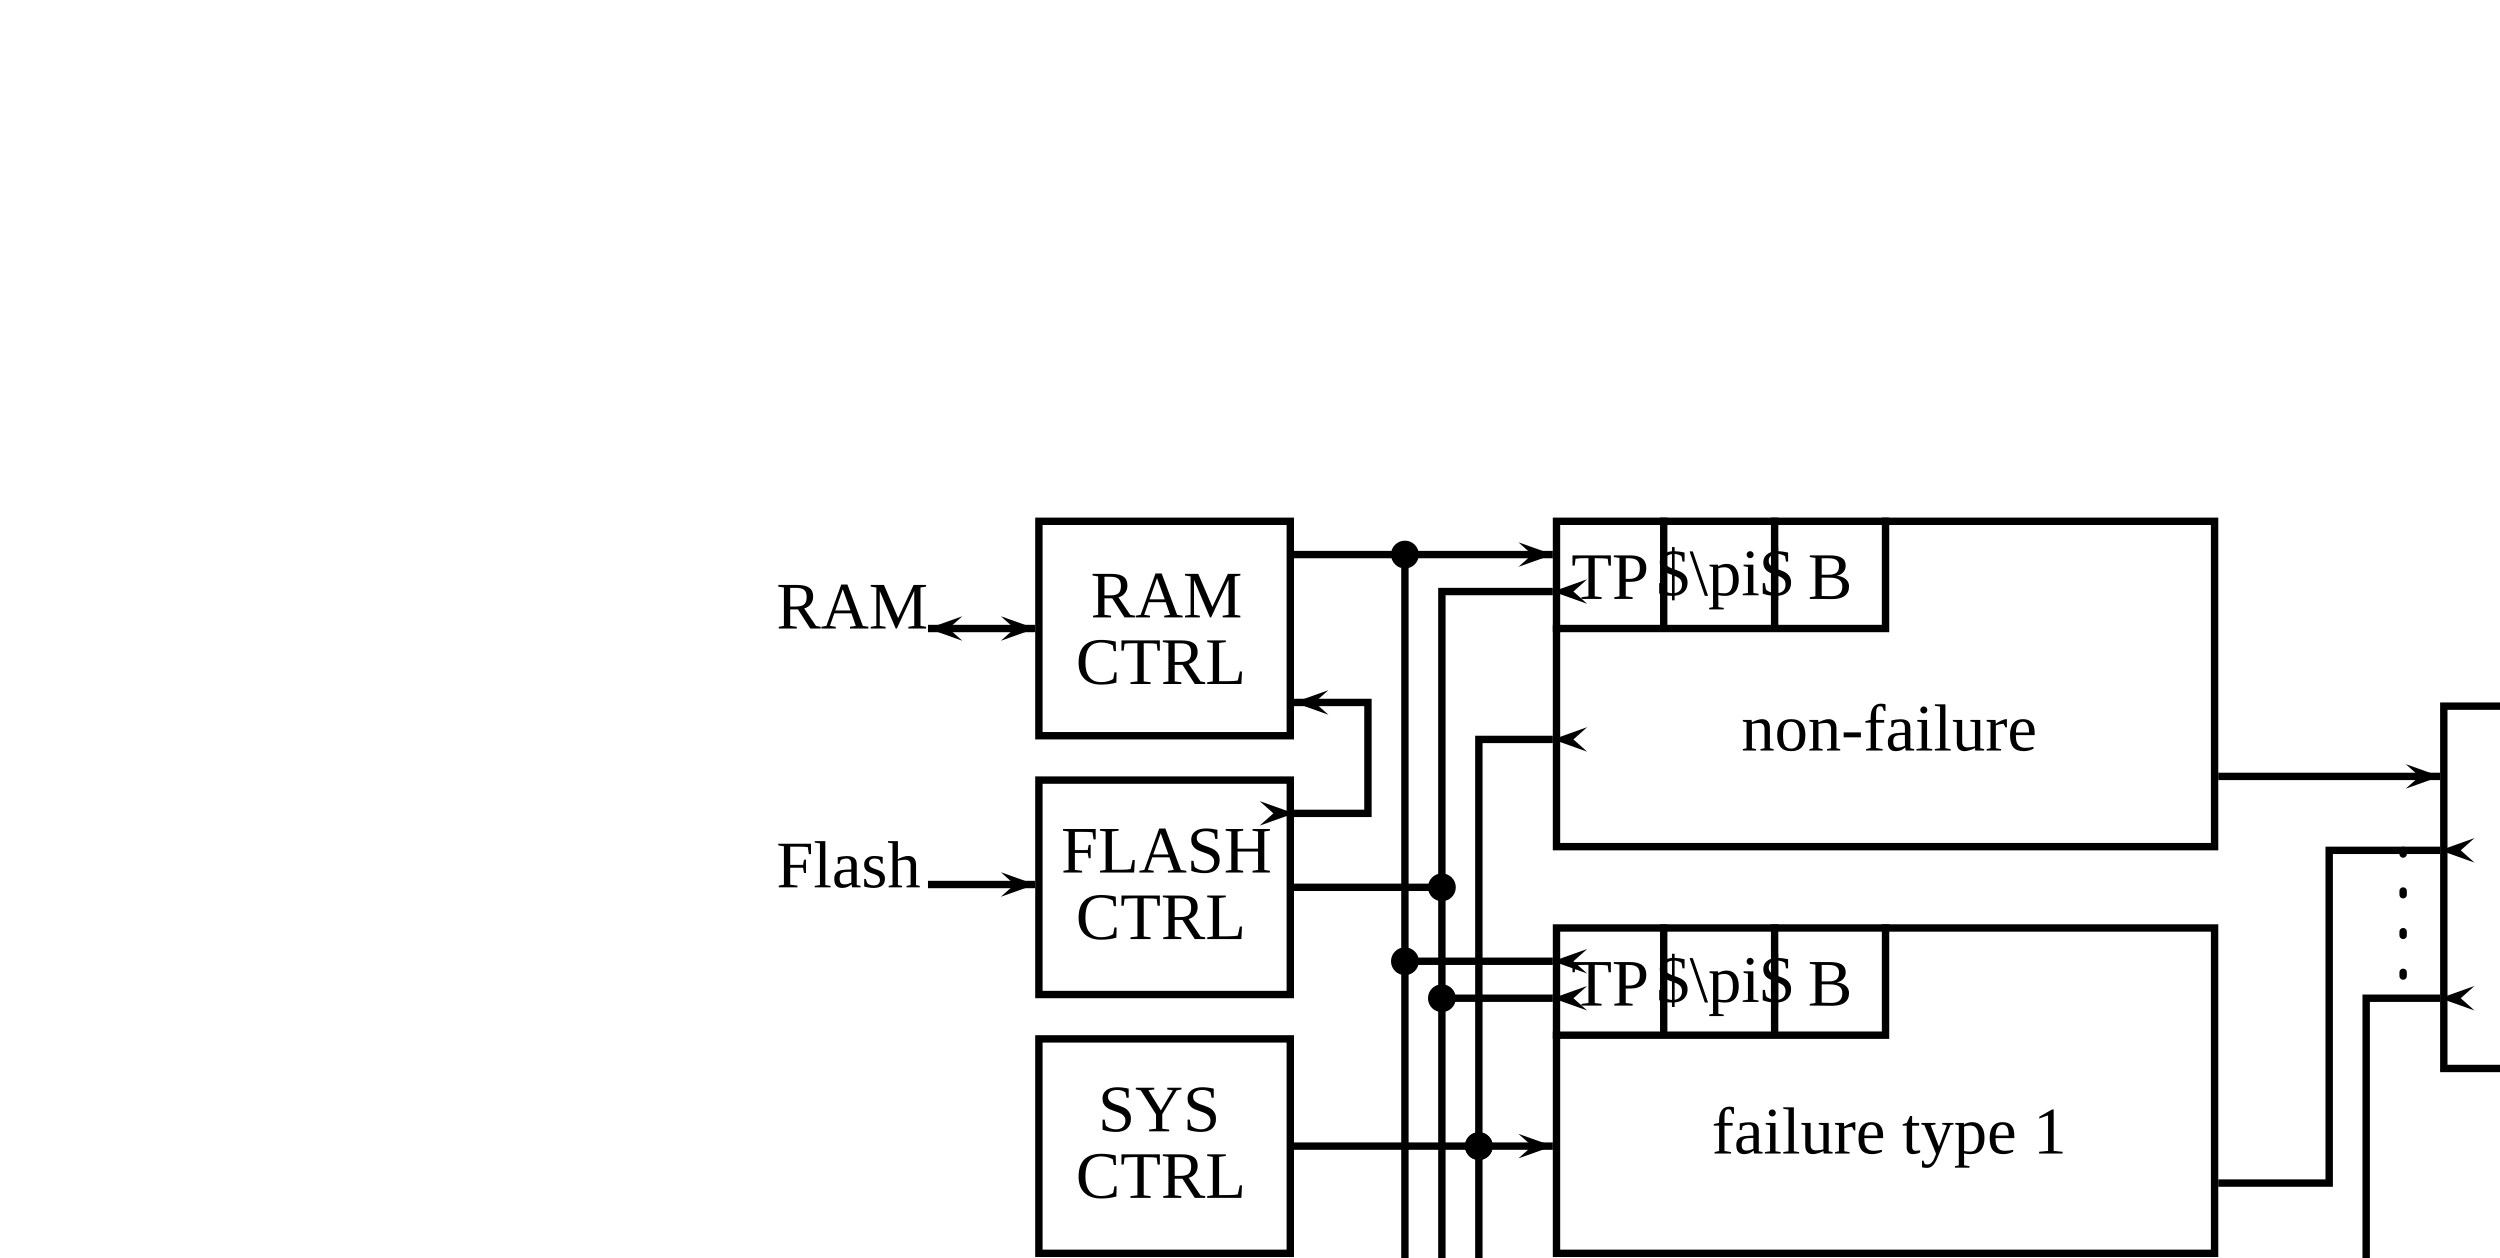
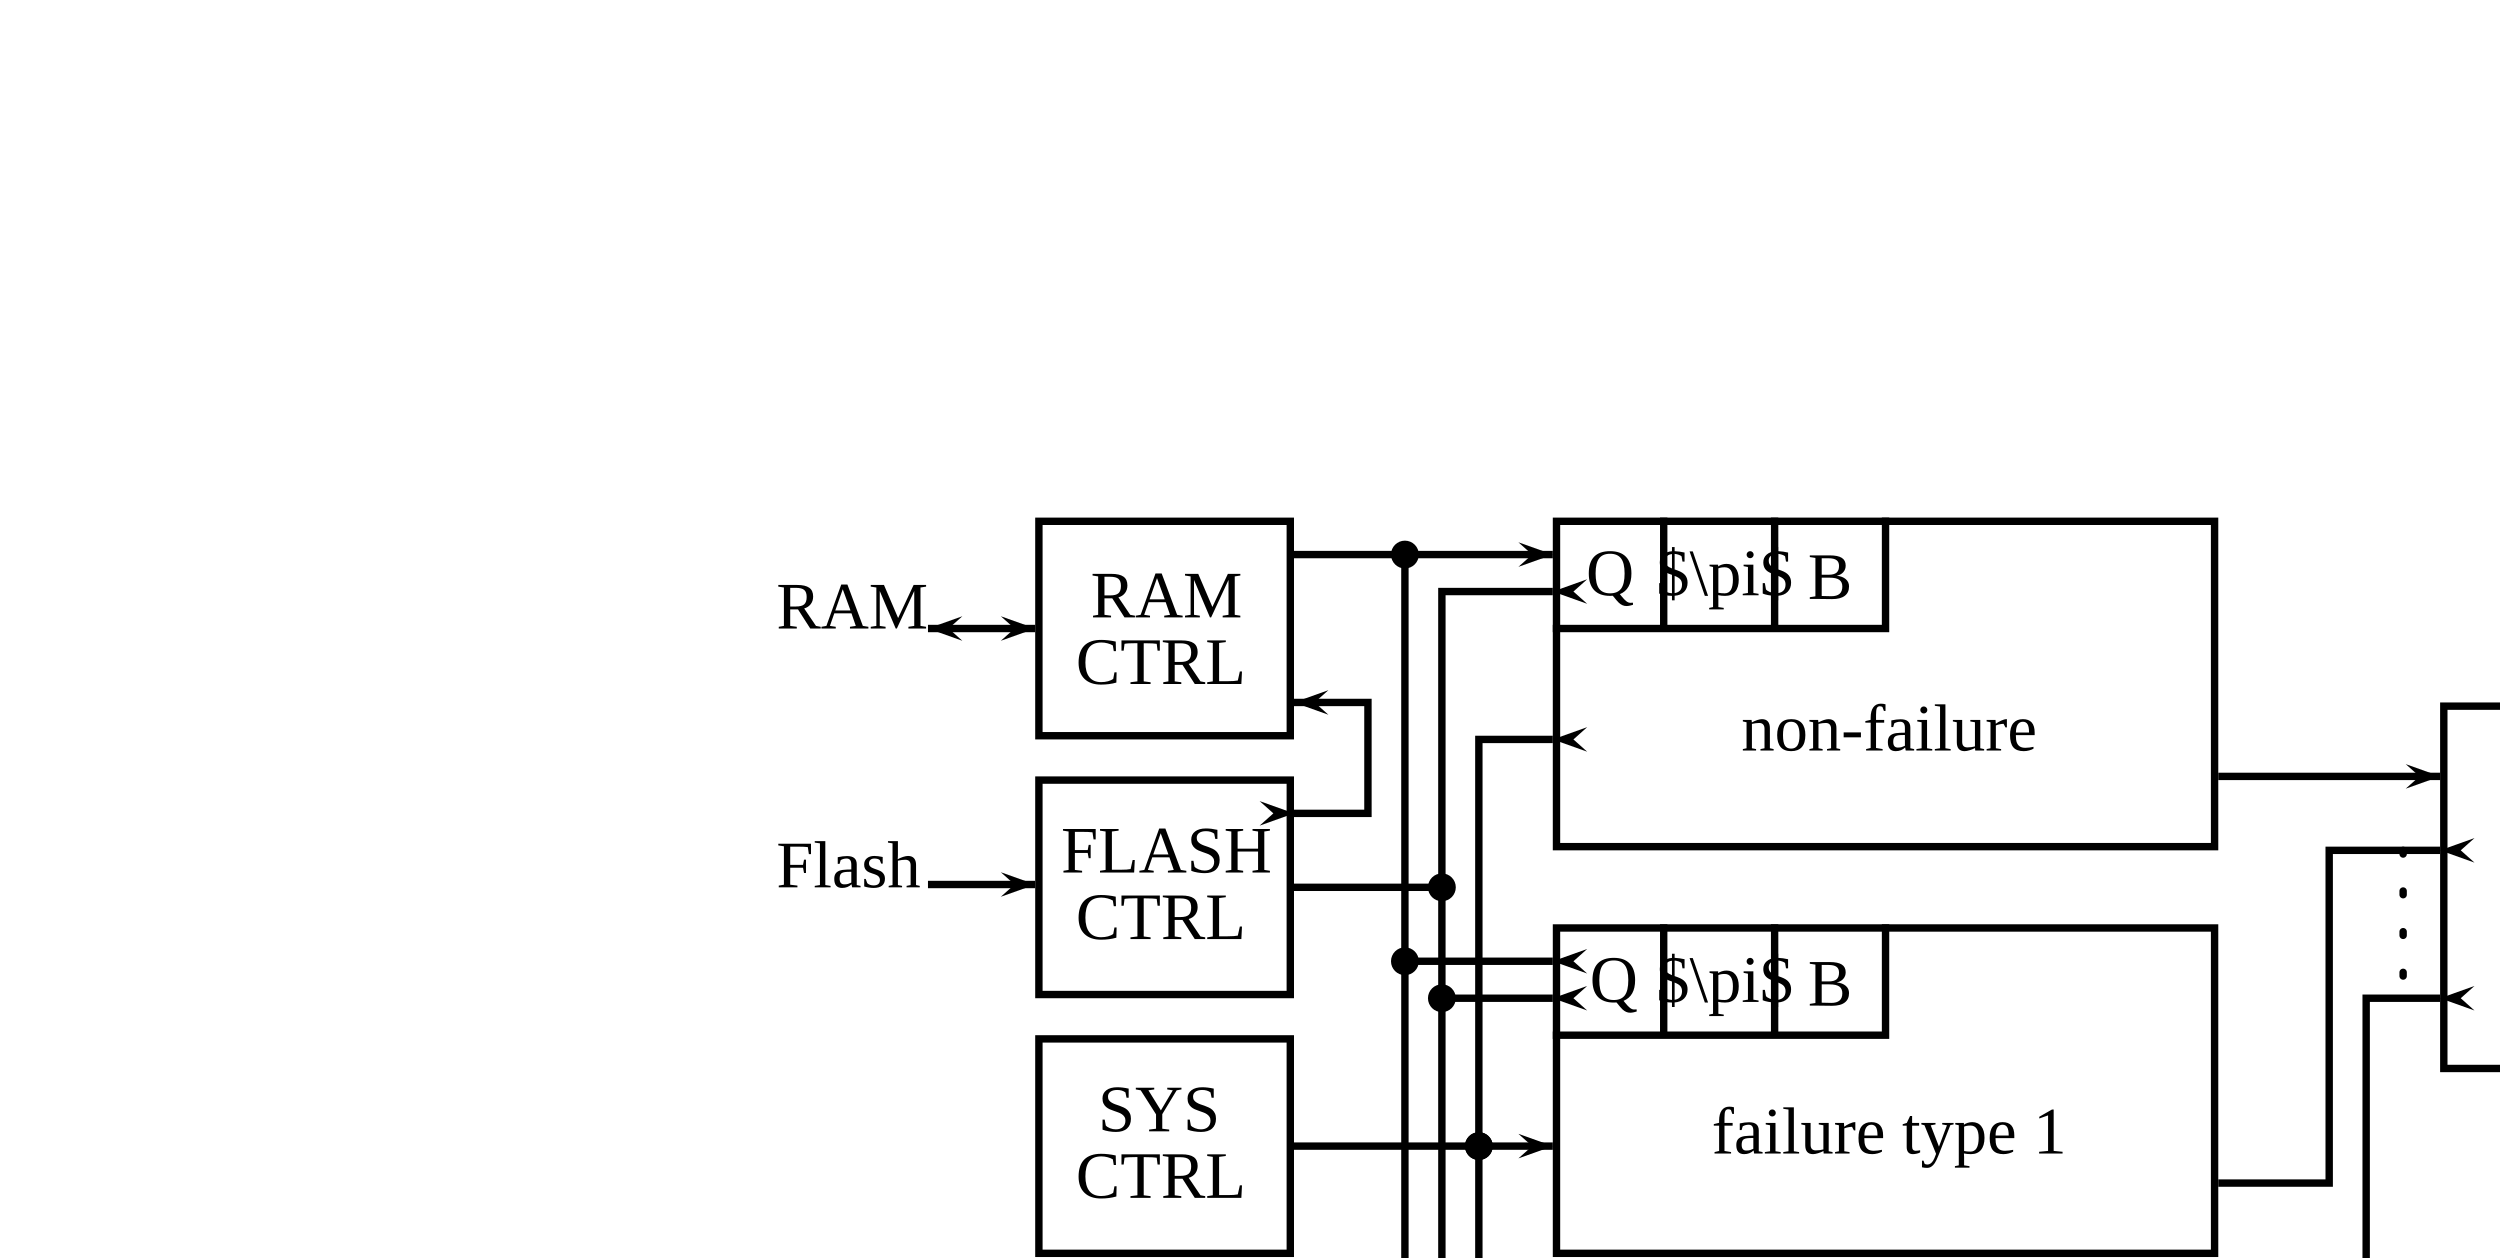
<svg xmlns="http://www.w3.org/2000/svg" xmlns:ns1="http://latexdraw.sourceforge.net/namespaces/latexdraw" version="1.1" baseProfile="full">
  <defs>
-     <marker overflow="visible" orient="auto" id="arrow2-636">
-       <path d="M 0.0 0.0 L 4.652 1.661 L 2.791 0.0 L 4.652 -1.661 z " ns1:arrSizeNum="2.0" fill="black" />
-     </marker>
-     <marker overflow="visible" orient="auto" id="arrow2-639">
-       <path d="M 0.0 0.0 L 4.652 1.661 L 2.791 0.0 L 4.652 -1.661 z " ns1:arrSizeNum="2.0" fill="black" />
-     </marker>
-     <marker overflow="visible" orient="auto" id="arrow2-642">
-       <path d="M 0.0 0.0 L -4.652 1.661 L -2.791 0.0 L -4.652 -1.661 z " ns1:arrSizeNum="2.0" fill="black" />
-     </marker>
-     <marker overflow="visible" orient="auto" id="arrow1-643">
-       <circle r="1.882" ns1:dotSizeNum="2.0" fill="black" />
-     </marker>
-     <marker overflow="visible" orient="auto" id="arrow2-643">
-       <path d="M 0.0 0.0 L -4.652 1.661 L -2.791 0.0 L -4.652 -1.661 z " ns1:arrSizeNum="2.0" fill="black" />
-     </marker>
-     <marker overflow="visible" orient="auto" id="arrow1-644">
-       <circle r="1.882" ns1:dotSizeNum="2.0" fill="black" />
-     </marker>
-     <marker overflow="visible" orient="auto" id="arrow2-644">
-       <path d="M 0.0 0.0 L 4.652 1.661 L 2.791 0.0 L 4.652 -1.661 z " ns1:arrSizeNum="2.0" fill="black" />
-     </marker>
-     <marker overflow="visible" orient="auto" id="arrow1-647">
-       <circle r="1.882" ns1:dotSizeNum="2.0" fill="black" />
-     </marker>
-     <marker overflow="visible" orient="auto" id="arrow2-647">
-       <path d="M 0.0 0.0 L 4.652 1.661 L 2.791 0.0 L 4.652 -1.661 z " ns1:arrSizeNum="2.0" fill="black" />
-     </marker>
-     <marker overflow="visible" orient="auto" id="arrow1-650">
-       <circle r="1.882" ns1:dotSizeNum="2.0" fill="black" />
-     </marker>
-     <marker overflow="visible" orient="auto" id="arrow1-651">
-       <circle r="1.882" ns1:dotSizeNum="2.0" fill="black" />
-     </marker>
-     <marker overflow="visible" orient="auto" id="arrow1-652">
-       <circle r="1.882" ns1:dotSizeNum="2.0" fill="black" />
-     </marker>
-     <marker overflow="visible" orient="auto" id="arrow2-653">
-       <path d="M 0.0 0.0 L 4.652 1.661 L 2.791 0.0 L 4.652 -1.661 z " ns1:arrSizeNum="2.0" fill="black" />
-     </marker>
-     <marker overflow="visible" orient="auto" id="arrow2-656">
-       <path d="M 0.0 0.0 L 4.652 1.661 L 2.791 0.0 L 4.652 -1.661 z " ns1:arrSizeNum="2.0" fill="black" />
-     </marker>
-     <marker overflow="visible" orient="auto" id="arrow2-659">
-       <path d="M 0.0 0.0 L 4.652 1.661 L 2.791 0.0 L 4.652 -1.661 z " ns1:arrSizeNum="2.0" fill="black" />
-     </marker>
-     <marker overflow="visible" orient="auto" id="arrow2-670">
-       <path d="M 0.0 0.0 L -4.652 1.661 L -2.791 0.0 L -4.652 -1.661 z " ns1:arrSizeNum="2.0" fill="black" />
-     </marker>
-     <marker overflow="visible" orient="auto" id="arrow2-671">
-       <path d="M 0.0 0.0 L 4.652 1.661 L 2.791 0.0 L 4.652 -1.661 z " ns1:arrSizeNum="2.0" fill="black" />
-     </marker>
-     <marker overflow="visible" orient="auto" id="arrow2-674">
-       <path d="M 0.0 0.0 L 4.652 1.661 L 2.791 0.0 L 4.652 -1.661 z " ns1:arrSizeNum="2.0" fill="black" />
-     </marker>
-     <marker overflow="visible" orient="auto" id="arrow2-682">
-       <path d="M 0.0 0.0 L -4.652 1.661 L -2.791 0.0 L -4.652 -1.661 z " ns1:arrSizeNum="2.0" fill="black" />
-     </marker>
-     <marker overflow="visible" orient="auto" id="arrow1-683">
-       <path d="M 0.0 0.0 L 4.652 1.661 L 2.791 0.0 L 4.652 -1.661 z " ns1:arrSizeNum="2.0" fill="black" />
-     </marker>
-     <marker overflow="visible" orient="auto" id="arrow2-683">
-       <path d="M 0.0 0.0 L -4.652 1.661 L -2.791 0.0 L -4.652 -1.661 z " ns1:arrSizeNum="2.0" fill="black" />
-     </marker>
-     <marker overflow="visible" orient="auto" id="arrow2-684">
-       <path d="M 0.0 0.0 L -4.652 1.661 L -2.791 0.0 L -4.652 -1.661 z " ns1:arrSizeNum="2.0" fill="black" />
-     </marker>
-     <marker overflow="visible" orient="auto" id="arrow1-719">
-       <path d="M 0.0 0.0 L 4.652 1.661 L 2.791 0.0 L 4.652 -1.661 z " ns1:arrSizeNum="2.0" fill="black" />
-     </marker>
-     <marker overflow="visible" orient="auto" id="arrow2-719">
+     <marker overflow="visible" orient="auto" id="arrow2-1612">
+       <path d="M 0.0 0.0 L 4.652 1.661 L 2.791 0.0 L 4.652 -1.661 z " ns1:arrSizeNum="2.0" fill="black" />
+     </marker>
+     <marker overflow="visible" orient="auto" id="arrow2-1615">
+       <path d="M 0.0 0.0 L 4.652 1.661 L 2.791 0.0 L 4.652 -1.661 z " ns1:arrSizeNum="2.0" fill="black" />
+     </marker>
+     <marker overflow="visible" orient="auto" id="arrow2-1618">
+       <path d="M 0.0 0.0 L -4.652 1.661 L -2.791 0.0 L -4.652 -1.661 z " ns1:arrSizeNum="2.0" fill="black" />
+     </marker>
+     <marker overflow="visible" orient="auto" id="arrow1-1619">
+       <circle r="1.882" ns1:dotSizeNum="2.0" fill="black" />
+     </marker>
+     <marker overflow="visible" orient="auto" id="arrow2-1619">
+       <path d="M 0.0 0.0 L -4.652 1.661 L -2.791 0.0 L -4.652 -1.661 z " ns1:arrSizeNum="2.0" fill="black" />
+     </marker>
+     <marker overflow="visible" orient="auto" id="arrow1-1620">
+       <circle r="1.882" ns1:dotSizeNum="2.0" fill="black" />
+     </marker>
+     <marker overflow="visible" orient="auto" id="arrow2-1620">
+       <path d="M 0.0 0.0 L 4.652 1.661 L 2.791 0.0 L 4.652 -1.661 z " ns1:arrSizeNum="2.0" fill="black" />
+     </marker>
+     <marker overflow="visible" orient="auto" id="arrow1-1623">
+       <circle r="1.882" ns1:dotSizeNum="2.0" fill="black" />
+     </marker>
+     <marker overflow="visible" orient="auto" id="arrow2-1623">
+       <path d="M 0.0 0.0 L 4.652 1.661 L 2.791 0.0 L 4.652 -1.661 z " ns1:arrSizeNum="2.0" fill="black" />
+     </marker>
+     <marker overflow="visible" orient="auto" id="arrow1-1626">
+       <circle r="1.882" ns1:dotSizeNum="2.0" fill="black" />
+     </marker>
+     <marker overflow="visible" orient="auto" id="arrow1-1627">
+       <circle r="1.882" ns1:dotSizeNum="2.0" fill="black" />
+     </marker>
+     <marker overflow="visible" orient="auto" id="arrow1-1628">
+       <circle r="1.882" ns1:dotSizeNum="2.0" fill="black" />
+     </marker>
+     <marker overflow="visible" orient="auto" id="arrow2-1629">
+       <path d="M 0.0 0.0 L 4.652 1.661 L 2.791 0.0 L 4.652 -1.661 z " ns1:arrSizeNum="2.0" fill="black" />
+     </marker>
+     <marker overflow="visible" orient="auto" id="arrow2-1632">
+       <path d="M 0.0 0.0 L 4.652 1.661 L 2.791 0.0 L 4.652 -1.661 z " ns1:arrSizeNum="2.0" fill="black" />
+     </marker>
+     <marker overflow="visible" orient="auto" id="arrow2-1635">
+       <path d="M 0.0 0.0 L 4.652 1.661 L 2.791 0.0 L 4.652 -1.661 z " ns1:arrSizeNum="2.0" fill="black" />
+     </marker>
+     <marker overflow="visible" orient="auto" id="arrow2-1646">
+       <path d="M 0.0 0.0 L -4.652 1.661 L -2.791 0.0 L -4.652 -1.661 z " ns1:arrSizeNum="2.0" fill="black" />
+     </marker>
+     <marker overflow="visible" orient="auto" id="arrow2-1647">
+       <path d="M 0.0 0.0 L 4.652 1.661 L 2.791 0.0 L 4.652 -1.661 z " ns1:arrSizeNum="2.0" fill="black" />
+     </marker>
+     <marker overflow="visible" orient="auto" id="arrow2-1650">
+       <path d="M 0.0 0.0 L 4.652 1.661 L 2.791 0.0 L 4.652 -1.661 z " ns1:arrSizeNum="2.0" fill="black" />
+     </marker>
+     <marker overflow="visible" orient="auto" id="arrow2-1658">
+       <path d="M 0.0 0.0 L -4.652 1.661 L -2.791 0.0 L -4.652 -1.661 z " ns1:arrSizeNum="2.0" fill="black" />
+     </marker>
+     <marker overflow="visible" orient="auto" id="arrow1-1659">
+       <path d="M 0.0 0.0 L 4.652 1.661 L 2.791 0.0 L 4.652 -1.661 z " ns1:arrSizeNum="2.0" fill="black" />
+     </marker>
+     <marker overflow="visible" orient="auto" id="arrow2-1659">
+       <path d="M 0.0 0.0 L -4.652 1.661 L -2.791 0.0 L -4.652 -1.661 z " ns1:arrSizeNum="2.0" fill="black" />
+     </marker>
+     <marker overflow="visible" orient="auto" id="arrow2-1660">
+       <path d="M 0.0 0.0 L -4.652 1.661 L -2.791 0.0 L -4.652 -1.661 z " ns1:arrSizeNum="2.0" fill="black" />
+     </marker>
+     <marker overflow="visible" orient="auto" id="arrow1-1667">
+       <path d="M 0.0 0.0 L 4.652 1.661 L 2.791 0.0 L 4.652 -1.661 z " ns1:arrSizeNum="2.0" fill="black" />
+     </marker>
+     <marker overflow="visible" orient="auto" id="arrow2-1667">
      <path d="M 0.0 0.0 L 4.652 1.661 L 2.791 0.0 L 4.652 -1.661 z " ns1:arrSizeNum="2.0" fill="black" />
    </marker>
  </defs>
  <g>
-     <g ns1:type="drawing" id="id595">
-       <g ns1:type="rectangle" id="id596">
+     <g ns1:type="drawing" id="id1540">
+       <g ns1:type="rectangle" id="id1541">
        <rect x="421.0" y="141.0" width="178.0" height="88.0" ns1:borderPos="outer" stroke-width="2.0" stroke="black" fill="none" />
      </g>
-       <g ns1:type="text" id="id597" font-family="Times New Roman" fill="black" font-size="18" ns1:x="425.0">
-         <text x="425.0" y="162.0">TP</text>
-       </g>
-       <g ns1:type="text" id="id599" font-family="Times New Roman" fill="black" font-size="18" ns1:x="448.0">
+       <g ns1:type="text" id="id1542" font-family="Times New Roman" fill="black" font-size="18" ns1:x="429.0">
+         <text x="429.0" y="161.0">Q</text>
+       </g>
+       <g ns1:type="text" id="id1545" font-family="Times New Roman" fill="black" font-size="18" ns1:x="448.0">
        <text x="448.0" y="161.0">$\pi$</text>
      </g>
-       <g ns1:type="text" id="id601" font-family="Times New Roman" fill="black" font-size="18" ns1:x="489.0">
+       <g ns1:type="text" id="id1547" font-family="Times New Roman" fill="black" font-size="18" ns1:x="489.0">
        <text x="489.0" y="162.0">B</text>
      </g>
-       <g ns1:type="line" id="id603">
+       <g ns1:type="line" id="id1549">
        <line x1="450.0" x2="450.0" y1="140.0" y2="170.0" stroke-width="2.0" stroke="black" ns1:rotationAngle="0.0" />
      </g>
-       <g ns1:type="line" id="id604">
+       <g ns1:type="line" id="id1550">
        <line x1="480.0" x2="480.0" y1="140.0" y2="170.0" stroke-width="2.0" stroke="black" ns1:rotationAngle="0.0" />
      </g>
-       <g ns1:type="joinedLines" id="id605">
+       <g ns1:type="joinedLines" id="id1551">
        <polyline points="420.0,170.0 510.0,170.0 510.0,140.0 " stroke-width="2.0" stroke="black" fill="none" ns1:rotationAngle="0.0" />
      </g>
-     </g>
-     <g ns1:type="text" id="id609" font-family="Times New Roman" fill="black" font-size="18" ns1:x="471.0">
-       <text x="471.0" y="203.0">non-failure</text>
-     </g>
-     <g ns1:type="text" id="id611" font-family="Times New Roman" fill="black" font-size="18" ns1:x="463.0">
-       <text x="463.0" y="312.0">failure type 1</text>
-     </g>
-     <g ns1:type="drawing" id="id613">
-       <g ns1:type="rectangle" id="id614">
+       <g ns1:type="text" id="id1554" font-family="Times New Roman" fill="black" font-size="18" ns1:x="471.0">
+         <text x="471.0" y="203.0">non-failure</text>
+       </g>
+     </g>
+     <g ns1:type="drawing" id="id1557">
+       <g ns1:type="text" id="id1558" font-family="Times New Roman" fill="black" font-size="18" ns1:x="463.0">
+         <text x="463.0" y="312.0">failure type 1</text>
+       </g>
+       <g ns1:type="rectangle" id="id1560">
+         <rect x="421.0" y="251.0" width="178.0" height="88.0" ns1:borderPos="outer" stroke-width="2.0" stroke="black" fill="none" />
+       </g>
+       <g ns1:type="text" id="id1561" font-family="Times New Roman" fill="black" font-size="18" ns1:x="430.0">
+         <text x="430.0" y="271.0">Q</text>
+       </g>
+       <g ns1:type="text" id="id1564" font-family="Times New Roman" fill="black" font-size="18" ns1:x="448.0">
+         <text x="448.0" y="271.0">$\pi$</text>
+       </g>
+       <g ns1:type="text" id="id1566" font-family="Times New Roman" fill="black" font-size="18" ns1:x="489.0">
+         <text x="489.0" y="272.0">B</text>
+       </g>
+       <g ns1:type="line" id="id1568">
+         <line x1="450.0" x2="450.0" y1="250.0" y2="280.0" stroke-width="2.0" stroke="black" ns1:rotationAngle="0.0" />
+       </g>
+       <g ns1:type="line" id="id1569">
+         <line x1="480.0" x2="480.0" y1="250.0" y2="280.0" stroke-width="2.0" stroke="black" ns1:rotationAngle="0.0" />
+       </g>
+       <g ns1:type="joinedLines" id="id1570">
+         <polyline points="420.0,280.0 510.0,280.0 510.0,250.0 " stroke-width="2.0" stroke="black" fill="none" ns1:rotationAngle="0.0" />
+       </g>
+     </g>
+     <g ns1:type="drawing" id="id1574">
+       <g ns1:type="rectangle" id="id1575">
        <rect x="281.0" y="141.0" width="68.0" height="58.0" ns1:borderPos="outer" stroke-width="2.0" stroke="black" fill="none" />
      </g>
-       <g ns1:type="text" id="id615" font-family="Times New Roman" fill="black" font-size="18" ns1:x="295.0">
+       <g ns1:type="text" id="id1576" font-family="Times New Roman" fill="black" font-size="18" ns1:x="295.0">
        <text x="295.0" y="167.0">RAM</text>
      </g>
-       <g ns1:type="text" id="id617" font-family="Times New Roman" fill="black" font-size="18" ns1:x="291.0">
+       <g ns1:type="text" id="id1578" font-family="Times New Roman" fill="black" font-size="18" ns1:x="291.0">
        <text x="291.0" y="185.0">CTRL</text>
      </g>
    </g>
-     <g ns1:type="drawing" id="id620">
-       <g ns1:type="rectangle" id="id621">
+     <g ns1:type="drawing" id="id1581">
+       <g ns1:type="rectangle" id="id1582">
        <rect x="281.0" y="211.0" width="68.0" height="58.0" ns1:borderPos="outer" stroke-width="2.0" stroke="black" fill="none" />
      </g>
-       <g ns1:type="text" id="id622" font-family="Times New Roman" fill="black" font-size="18" ns1:x="287.0">
+       <g ns1:type="text" id="id1583" font-family="Times New Roman" fill="black" font-size="18" ns1:x="287.0">
        <text x="287.0" y="236.0">FLASH</text>
      </g>
-       <g ns1:type="text" id="id624" font-family="Times New Roman" fill="black" font-size="18" ns1:x="291.0">
+       <g ns1:type="text" id="id1585" font-family="Times New Roman" fill="black" font-size="18" ns1:x="291.0">
        <text x="291.0" y="254.0">CTRL</text>
      </g>
    </g>
-     <g ns1:type="text" id="id627" font-family="Times New Roman" fill="black" font-size="18" ns1:x="464.0">
-       <text x="464.0" y="454.0">failure type S</text>
-     </g>
-     <g ns1:type="drawing" id="id629">
-       <g ns1:type="rectangle" id="id630">
+     <g ns1:type="drawing" id="id1588">
+       <g ns1:type="text" id="id1589" font-family="Times New Roman" fill="black" font-size="18" ns1:x="464.0">
+         <text x="464.0" y="454.0">failure type S</text>
+       </g>
+       <g ns1:type="rectangle" id="id1591">
+         <rect x="421.0" y="391.0" width="178.0" height="88.0" ns1:borderPos="outer" stroke-width="2.0" stroke="black" fill="none" />
+       </g>
+       <g ns1:type="text" id="id1592" font-family="Times New Roman" fill="black" font-size="18" ns1:x="430.0">
+         <text x="430.0" y="411.0">Q</text>
+       </g>
+       <g ns1:type="text" id="id1595" font-family="Times New Roman" fill="black" font-size="18" ns1:x="448.0">
+         <text x="448.0" y="411.0">$\pi$</text>
+       </g>
+       <g ns1:type="text" id="id1597" font-family="Times New Roman" fill="black" font-size="18" ns1:x="489.0">
+         <text x="489.0" y="412.0">B</text>
+       </g>
+       <g ns1:type="line" id="id1599">
+         <line x1="450.0" x2="450.0" y1="390.0" y2="420.0" stroke-width="2.0" stroke="black" ns1:rotationAngle="0.0" />
+       </g>
+       <g ns1:type="line" id="id1600">
+         <line x1="480.0" x2="480.0" y1="390.0" y2="420.0" stroke-width="2.0" stroke="black" ns1:rotationAngle="0.0" />
+       </g>
+       <g ns1:type="joinedLines" id="id1601">
+         <polyline points="420.0,420.0 510.0,420.0 510.0,390.0 " stroke-width="2.0" stroke="black" fill="none" ns1:rotationAngle="0.0" />
+       </g>
+     </g>
+     <g ns1:type="drawing" id="id1605">
+       <g ns1:type="rectangle" id="id1606">
        <rect x="281.0" y="281.0" width="68.0" height="58.0" ns1:borderPos="outer" stroke-width="2.0" stroke="black" fill="none" />
      </g>
-       <g ns1:type="text" id="id631" font-family="Times New Roman" fill="black" font-size="18" ns1:x="297.0">
+       <g ns1:type="text" id="id1607" font-family="Times New Roman" fill="black" font-size="18" ns1:x="297.0">
        <text x="297.0" y="306.0">SYS</text>
      </g>
-       <g ns1:type="text" id="id633" font-family="Times New Roman" fill="black" font-size="18" ns1:x="291.0">
+       <g ns1:type="text" id="id1609" font-family="Times New Roman" fill="black" font-size="18" ns1:x="291.0">
        <text x="291.0" y="324.0">CTRL</text>
      </g>
    </g>
-     <g ns1:type="joinedLines" id="id636">
-       <polyline points="350.0,310.0 400.0,310.0 400.0,200.0 420.0,200.0 " stroke-width="2.0" stroke="black" fill="none" ns1:rotationAngle="0.0" marker-end="url(#arrow2-636)" />
-     </g>
-     <g ns1:type="joinedLines" id="id639">
-       <polyline points="350.0,240.0 390.0,240.0 390.0,160.0 420.0,160.0 " stroke-width="2.0" stroke="black" fill="none" ns1:rotationAngle="0.0" marker-end="url(#arrow2-639)" />
-     </g>
-     <g ns1:type="line" id="id642">
-       <line x1="350.0" x2="420.0" y1="150.0" y2="150.0" stroke-width="2.0" stroke="black" ns1:rotationAngle="0.0" marker-end="url(#arrow2-642)" />
-     </g>
-     <g ns1:type="line" id="id643">
-       <line x1="400.0" x2="420.0" y1="310.0" y2="310.0" stroke-width="2.0" stroke="black" ns1:rotationAngle="0.0" marker-start="url(#arrow1-643)" marker-end="url(#arrow2-643)" />
-     </g>
-     <g ns1:type="joinedLines" id="id644">
-       <polyline points="390.0,240.0 390.0,270.0 420.0,270.0 " stroke-width="2.0" stroke="black" fill="none" ns1:rotationAngle="0.0" marker-start="url(#arrow1-644)" marker-end="url(#arrow2-644)" />
-     </g>
-     <g ns1:type="joinedLines" id="id647">
-       <polyline points="380.0,150.0 380.0,260.0 420.0,260.0 " stroke-width="2.0" stroke="black" fill="none" ns1:rotationAngle="0.0" marker-start="url(#arrow1-647)" marker-end="url(#arrow2-647)" />
-     </g>
-     <g ns1:type="line" id="id650">
-       <line x1="380.0" x2="380.0" y1="260.0" y2="350.0" stroke-width="2.0" stroke="black" ns1:rotationAngle="0.0" marker-start="url(#arrow1-650)" />
-     </g>
-     <g ns1:type="line" id="id651">
-       <line x1="390.0" x2="390.0" y1="270.0" y2="350.0" stroke-width="2.0" stroke="black" ns1:rotationAngle="0.0" marker-start="url(#arrow1-651)" />
-     </g>
-     <g ns1:type="line" id="id652">
-       <line x1="400.0" x2="400.0" y1="310.0" y2="350.0" stroke-width="2.0" stroke="black" ns1:rotationAngle="0.0" marker-start="url(#arrow1-652)" />
-     </g>
-     <g ns1:type="joinedLines" id="id653">
-       <polyline points="400.0,380.0 400.0,450.0 420.0,450.0 " stroke-width="2.0" stroke="black" fill="none" ns1:rotationAngle="0.0" marker-end="url(#arrow2-653)" />
-     </g>
-     <g ns1:type="joinedLines" id="id656">
-       <polyline points="390.0,380.0 390.0,410.0 420.0,410.0 " stroke-width="2.0" stroke="black" fill="none" ns1:rotationAngle="0.0" marker-end="url(#arrow2-656)" />
-     </g>
-     <g ns1:type="joinedLines" id="id659">
-       <polyline points="380.0,380.0 380.0,400.0 420.0,400.0 " stroke-width="2.0" stroke="black" fill="none" ns1:rotationAngle="0.0" marker-end="url(#arrow2-659)" />
-     </g>
-     <g ns1:type="line" id="id662">
+     <g ns1:type="joinedLines" id="id1612">
+       <polyline points="350.0,310.0 400.0,310.0 400.0,200.0 420.0,200.0 " stroke-width="2.0" stroke="black" fill="none" ns1:rotationAngle="0.0" marker-end="url(#arrow2-1612)" />
+     </g>
+     <g ns1:type="joinedLines" id="id1615">
+       <polyline points="350.0,240.0 390.0,240.0 390.0,160.0 420.0,160.0 " stroke-width="2.0" stroke="black" fill="none" ns1:rotationAngle="0.0" marker-end="url(#arrow2-1615)" />
+     </g>
+     <g ns1:type="line" id="id1618">
+       <line x1="350.0" x2="420.0" y1="150.0" y2="150.0" stroke-width="2.0" stroke="black" ns1:rotationAngle="0.0" marker-end="url(#arrow2-1618)" />
+     </g>
+     <g ns1:type="line" id="id1619">
+       <line x1="400.0" x2="420.0" y1="310.0" y2="310.0" stroke-width="2.0" stroke="black" ns1:rotationAngle="0.0" marker-start="url(#arrow1-1619)" marker-end="url(#arrow2-1619)" />
+     </g>
+     <g ns1:type="joinedLines" id="id1620">
+       <polyline points="390.0,240.0 390.0,270.0 420.0,270.0 " stroke-width="2.0" stroke="black" fill="none" ns1:rotationAngle="0.0" marker-start="url(#arrow1-1620)" marker-end="url(#arrow2-1620)" />
+     </g>
+     <g ns1:type="joinedLines" id="id1623">
+       <polyline points="380.0,150.0 380.0,260.0 420.0,260.0 " stroke-width="2.0" stroke="black" fill="none" ns1:rotationAngle="0.0" marker-start="url(#arrow1-1623)" marker-end="url(#arrow2-1623)" />
+     </g>
+     <g ns1:type="line" id="id1626">
+       <line x1="380.0" x2="380.0" y1="260.0" y2="350.0" stroke-width="2.0" stroke="black" ns1:rotationAngle="0.0" marker-start="url(#arrow1-1626)" />
+     </g>
+     <g ns1:type="line" id="id1627">
+       <line x1="390.0" x2="390.0" y1="270.0" y2="350.0" stroke-width="2.0" stroke="black" ns1:rotationAngle="0.0" marker-start="url(#arrow1-1627)" />
+     </g>
+     <g ns1:type="line" id="id1628">
+       <line x1="400.0" x2="400.0" y1="310.0" y2="350.0" stroke-width="2.0" stroke="black" ns1:rotationAngle="0.0" marker-start="url(#arrow1-1628)" />
+     </g>
+     <g ns1:type="joinedLines" id="id1629">
+       <polyline points="400.0,380.0 400.0,450.0 420.0,450.0 " stroke-width="2.0" stroke="black" fill="none" ns1:rotationAngle="0.0" marker-end="url(#arrow2-1629)" />
+     </g>
+     <g ns1:type="joinedLines" id="id1632">
+       <polyline points="390.0,380.0 390.0,410.0 420.0,410.0 " stroke-width="2.0" stroke="black" fill="none" ns1:rotationAngle="0.0" marker-end="url(#arrow2-1632)" />
+     </g>
+     <g ns1:type="joinedLines" id="id1635">
+       <polyline points="380.0,380.0 380.0,400.0 420.0,400.0 " stroke-width="2.0" stroke="black" fill="none" ns1:rotationAngle="0.0" marker-end="url(#arrow2-1635)" />
+     </g>
+     <g ns1:type="line" id="id1638">
      <line x1="380.0" x2="380.0" y1="350.0" y2="380.0" stroke-width="2.0" stroke="black" stroke-linecap="round" stroke-dasharray="1, 10.0" ns1:rotationAngle="0.0" />
    </g>
-     <g ns1:type="line" id="id663">
+     <g ns1:type="line" id="id1639">
      <line x1="390.0" x2="390.0" y1="350.0" y2="380.0" stroke-width="2.0" stroke="black" stroke-linecap="round" stroke-dasharray="1, 10.0" ns1:rotationAngle="0.0" />
    </g>
-     <g ns1:type="line" id="id664">
+     <g ns1:type="line" id="id1640">
      <line x1="400.0" x2="400.0" y1="350.0" y2="380.0" stroke-width="2.0" stroke="black" stroke-linecap="round" stroke-dasharray="1, 10.0" ns1:rotationAngle="0.0" />
    </g>
-     <g ns1:type="drawing" id="id665">
-       <g ns1:type="rectangle" id="id666">
+     <g ns1:type="drawing" id="id1641">
+       <g ns1:type="rectangle" id="id1642">
        <rect x="661.0" y="191.0" width="138.0" height="98.0" ns1:borderPos="outer" stroke-width="2.0" stroke="black" fill="none" />
      </g>
-       <g ns1:type="text" id="id667" font-family="Times New Roman" fill="black" font-size="18" ns1:x="684.0">
+       <g ns1:type="text" id="id1643" font-family="Times New Roman" fill="black" font-size="18" ns1:x="684.0">
        <text x="684.0" y="246.0">classification</text>
      </g>
    </g>
-     <g ns1:type="line" id="id670">
-       <line x1="600.0" x2="660.0" y1="210.0" y2="210.0" stroke-width="2.0" stroke="black" ns1:rotationAngle="0.0" marker-end="url(#arrow2-670)" />
-     </g>
-     <g ns1:type="joinedLines" id="id671">
-       <polyline points="600.0,320.0 630.0,320.0 630.0,230.0 660.0,230.0 " stroke-width="2.0" stroke="black" fill="none" ns1:rotationAngle="0.0" marker-end="url(#arrow2-671)" />
-     </g>
-     <g ns1:type="joinedLines" id="id674">
-       <polyline points="640.0,350.0 640.0,270.0 660.0,270.0 " stroke-width="2.0" stroke="black" fill="none" ns1:rotationAngle="0.0" marker-end="url(#arrow2-674)" />
-     </g>
-     <g ns1:type="joinedLines" id="id677">
+     <g ns1:type="line" id="id1646">
+       <line x1="600.0" x2="660.0" y1="210.0" y2="210.0" stroke-width="2.0" stroke="black" ns1:rotationAngle="0.0" marker-end="url(#arrow2-1646)" />
+     </g>
+     <g ns1:type="joinedLines" id="id1647">
+       <polyline points="600.0,320.0 630.0,320.0 630.0,230.0 660.0,230.0 " stroke-width="2.0" stroke="black" fill="none" ns1:rotationAngle="0.0" marker-end="url(#arrow2-1647)" />
+     </g>
+     <g ns1:type="joinedLines" id="id1650">
+       <polyline points="640.0,350.0 640.0,270.0 660.0,270.0 " stroke-width="2.0" stroke="black" fill="none" ns1:rotationAngle="0.0" marker-end="url(#arrow2-1650)" />
+     </g>
+     <g ns1:type="joinedLines" id="id1653">
      <polyline points="600.0,460.0 640.0,460.0 640.0,380.0 " stroke-width="2.0" stroke="black" fill="none" ns1:rotationAngle="0.0" />
    </g>
-     <g ns1:type="line" id="id680">
+     <g ns1:type="line" id="id1656">
      <line x1="640.0" x2="640.0" y1="350.0" y2="380.0" stroke-width="2.0" stroke="black" stroke-linecap="round" stroke-dasharray="1, 10.0" ns1:rotationAngle="0.0" />
    </g>
-     <g ns1:type="line" id="id681">
+     <g ns1:type="line" id="id1657">
      <line x1="650.0" x2="650.0" y1="230.0" y2="270.0" stroke-width="2.0" stroke="black" stroke-linecap="round" stroke-dasharray="1, 10.0" ns1:rotationAngle="0.0" />
    </g>
-     <g ns1:type="line" id="id682">
-       <line x1="800.0" x2="830.0" y1="270.0" y2="270.0" stroke-width="2.0" stroke="black" ns1:rotationAngle="0.0" marker-end="url(#arrow2-682)" />
-     </g>
-     <g ns1:type="line" id="id683">
-       <line x1="250.998" x2="280.0" y1="170.0" y2="170.0" stroke-width="2.0" stroke="black" ns1:rotationAngle="0.0" marker-start="url(#arrow1-683)" marker-end="url(#arrow2-683)" />
-     </g>
-     <g ns1:type="line" id="id684">
-       <line x1="250.998" x2="280.0" y1="239.241" y2="239.241" stroke-width="2.0" stroke="black" ns1:rotationAngle="0.0" marker-end="url(#arrow2-684)" />
-     </g>
-     <g ns1:type="text" id="id685" font-family="Times New Roman" fill="black" font-size="18" ns1:x="210.0">
+     <g ns1:type="line" id="id1658">
+       <line x1="800.0" x2="830.0" y1="270.0" y2="270.0" stroke-width="2.0" stroke="black" ns1:rotationAngle="0.0" marker-end="url(#arrow2-1658)" />
+     </g>
+     <g ns1:type="line" id="id1659">
+       <line x1="250.998" x2="280.0" y1="170.0" y2="170.0" stroke-width="2.0" stroke="black" ns1:rotationAngle="0.0" marker-start="url(#arrow1-1659)" marker-end="url(#arrow2-1659)" />
+     </g>
+     <g ns1:type="line" id="id1660">
+       <line x1="250.998" x2="280.0" y1="239.241" y2="239.241" stroke-width="2.0" stroke="black" ns1:rotationAngle="0.0" marker-end="url(#arrow2-1660)" />
+     </g>
+     <g ns1:type="text" id="id1661" font-family="Times New Roman" fill="black" font-size="18" ns1:x="210.0">
      <text x="210.0" y="240.0">Flash</text>
    </g>
-     <g ns1:type="text" id="id687" font-family="Times New Roman" fill="black" font-size="18" ns1:x="210.0">
+     <g ns1:type="text" id="id1663" font-family="Times New Roman" fill="black" font-size="18" ns1:x="210.0">
      <text x="210.0" y="170.0">RAM</text>
    </g>
-     <g ns1:type="text" id="id689" font-family="Times New Roman" fill="black" font-size="18" ns1:x="830.0">
+     <g ns1:type="text" id="id1665" font-family="Times New Roman" fill="black" font-size="18" ns1:x="830.0">
      <text x="830.0" y="270.0">boolean</text>
    </g>
-     <g ns1:type="drawing" id="id691">
-       <g ns1:type="rectangle" id="id692">
-         <rect x="421.0" y="251.0" width="178.0" height="88.0" ns1:borderPos="outer" stroke-width="2.0" stroke="black" fill="none" />
-       </g>
-       <g ns1:type="text" id="id693" font-family="Times New Roman" fill="black" font-size="18" ns1:x="425.0">
-         <text x="425.0" y="272.0">TP</text>
-       </g>
-       <g ns1:type="text" id="id695" font-family="Times New Roman" fill="black" font-size="18" ns1:x="448.0">
-         <text x="448.0" y="271.0">$\pi$</text>
-       </g>
-       <g ns1:type="text" id="id697" font-family="Times New Roman" fill="black" font-size="18" ns1:x="489.0">
-         <text x="489.0" y="272.0">B</text>
-       </g>
-       <g ns1:type="line" id="id699">
-         <line x1="450.0" x2="450.0" y1="250.0" y2="280.0" stroke-width="2.0" stroke="black" ns1:rotationAngle="0.0" />
-       </g>
-       <g ns1:type="line" id="id700">
-         <line x1="480.0" x2="480.0" y1="250.0" y2="280.0" stroke-width="2.0" stroke="black" ns1:rotationAngle="0.0" />
-       </g>
-       <g ns1:type="joinedLines" id="id701">
-         <polyline points="420.0,280.0 510.0,280.0 510.0,250.0 " stroke-width="2.0" stroke="black" fill="none" ns1:rotationAngle="0.0" />
-       </g>
-     </g>
-     <g ns1:type="drawing" id="id705">
-       <g ns1:type="rectangle" id="id706">
-         <rect x="421.0" y="391.0" width="178.0" height="88.0" ns1:borderPos="outer" stroke-width="2.0" stroke="black" fill="none" />
-       </g>
-       <g ns1:type="text" id="id707" font-family="Times New Roman" fill="black" font-size="18" ns1:x="425.0">
-         <text x="425.0" y="412.0">TP</text>
-       </g>
-       <g ns1:type="text" id="id709" font-family="Times New Roman" fill="black" font-size="18" ns1:x="448.0">
-         <text x="448.0" y="411.0">$\pi$</text>
-       </g>
-       <g ns1:type="text" id="id711" font-family="Times New Roman" fill="black" font-size="18" ns1:x="489.0">
-         <text x="489.0" y="412.0">B</text>
-       </g>
-       <g ns1:type="line" id="id713">
-         <line x1="450.0" x2="450.0" y1="390.0" y2="420.0" stroke-width="2.0" stroke="black" ns1:rotationAngle="0.0" />
-       </g>
-       <g ns1:type="line" id="id714">
-         <line x1="480.0" x2="480.0" y1="390.0" y2="420.0" stroke-width="2.0" stroke="black" ns1:rotationAngle="0.0" />
-       </g>
-       <g ns1:type="joinedLines" id="id715">
-         <polyline points="420.0,420.0 510.0,420.0 510.0,390.0 " stroke-width="2.0" stroke="black" fill="none" ns1:rotationAngle="0.0" />
-       </g>
-     </g>
-     <g ns1:type="joinedLines" id="id719">
-       <polyline points="350.0,190.0 370.0,190.0 370.0,220.0 350.0,220.0 " stroke-width="2.0" stroke="black" fill="none" ns1:rotationAngle="0.0" marker-start="url(#arrow1-719)" marker-end="url(#arrow2-719)" />
+     <g ns1:type="joinedLines" id="id1667">
+       <polyline points="350.0,190.0 370.0,190.0 370.0,220.0 350.0,220.0 " stroke-width="2.0" stroke="black" fill="none" ns1:rotationAngle="0.0" marker-start="url(#arrow1-1667)" marker-end="url(#arrow2-1667)" />
    </g>
  </g>
</svg>
